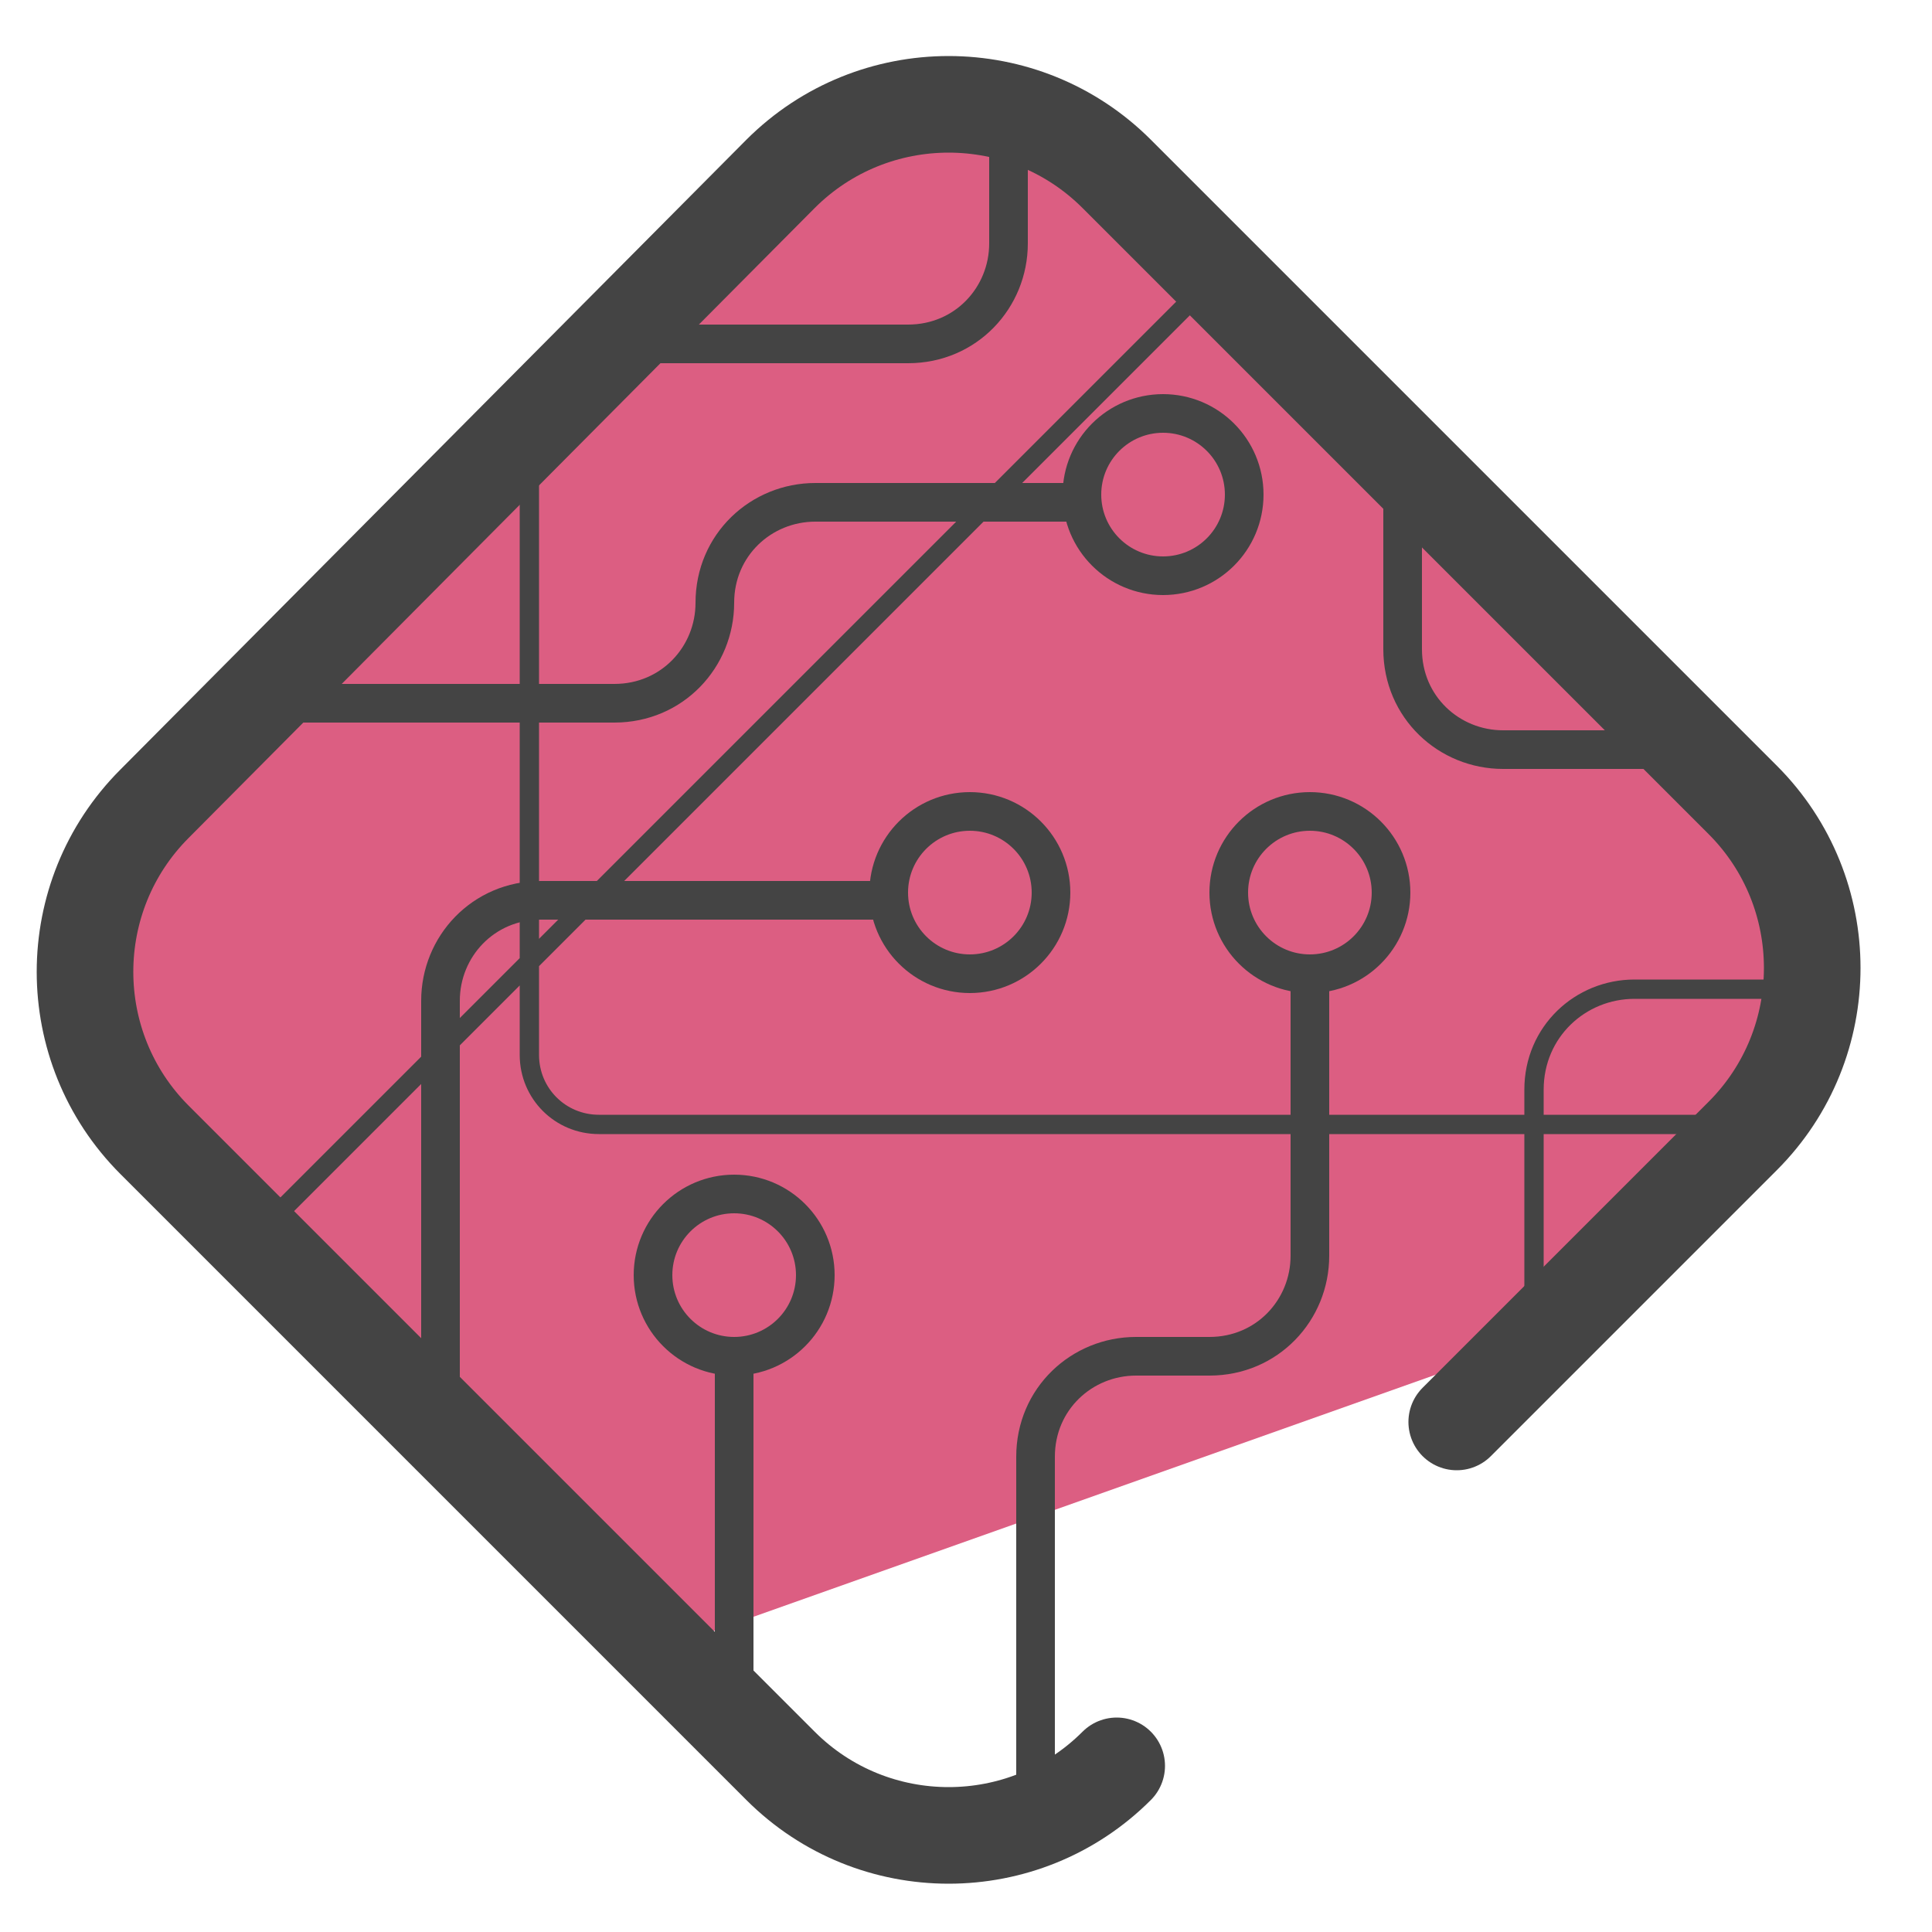
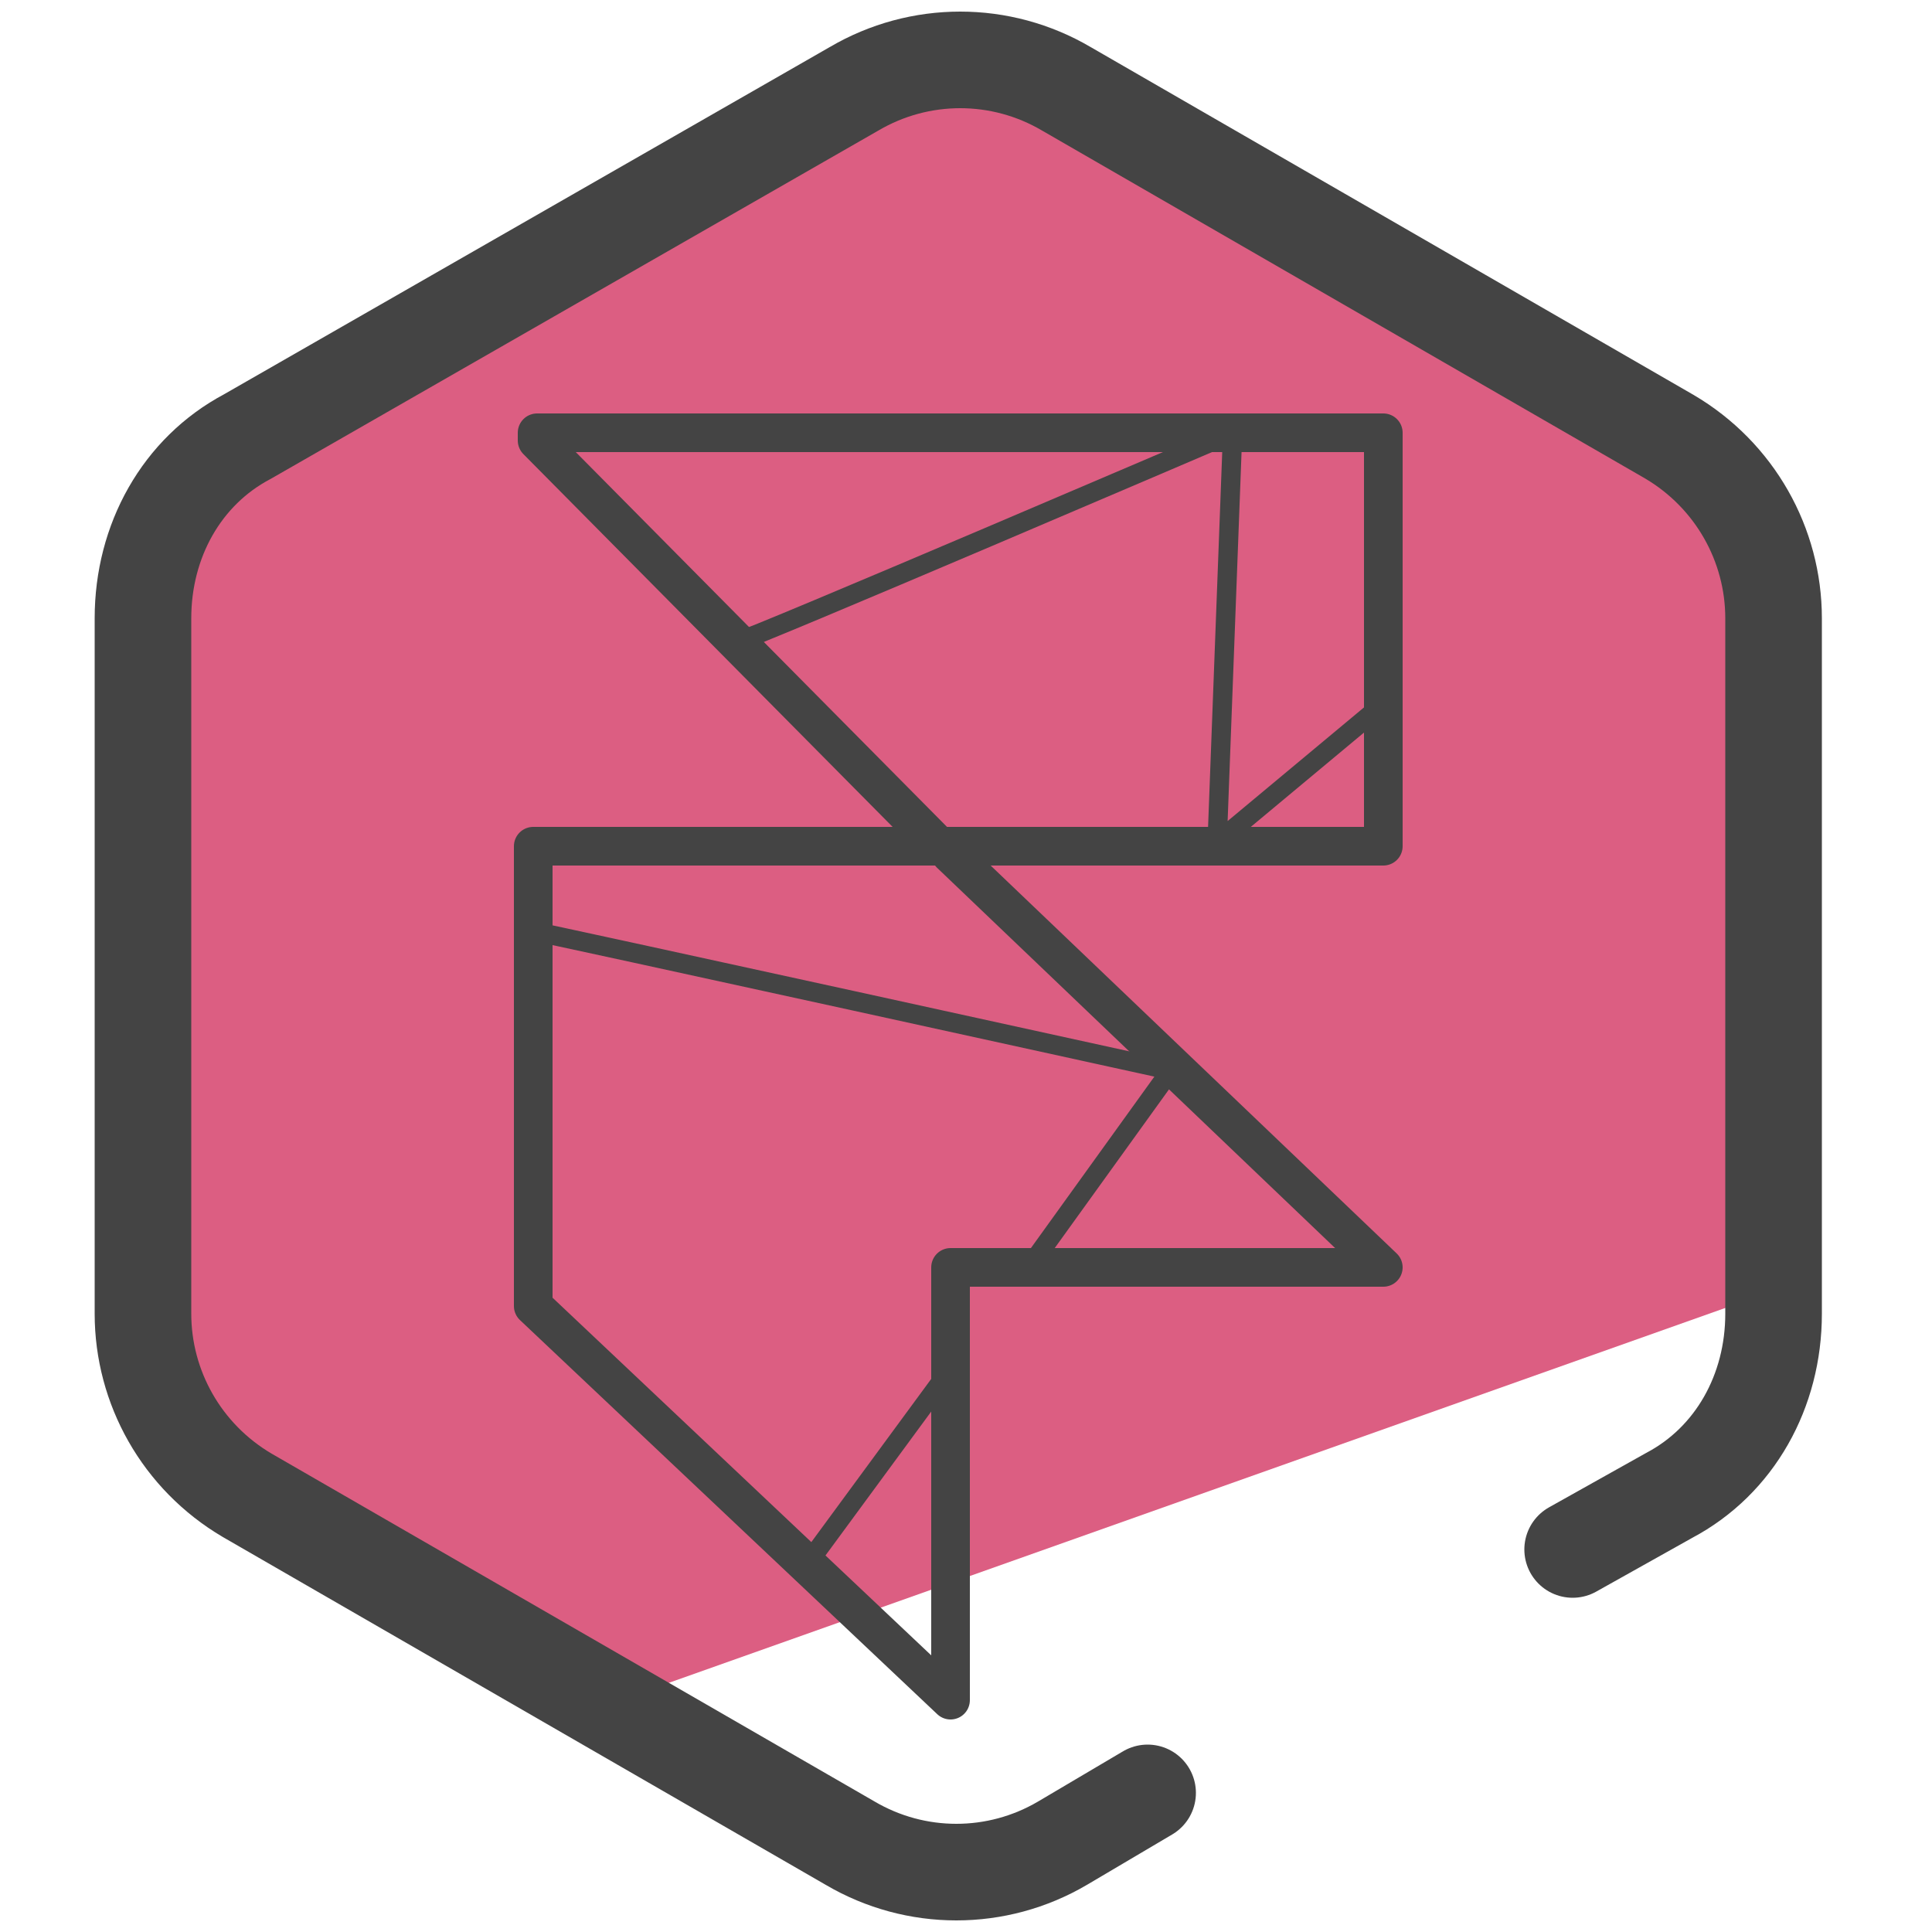
- <svg xmlns="http://www.w3.org/2000/svg" viewBox="0 0 50 50">
-   <path fill="#dc5e82" d="M47 26.3l-.5-4L29.3 4.7l-4.4-1.8c-4.1 0-17.8 12.9-17.8 15.5l-4.3 4-.2 5.9 14.2 14.5L41.6 34c.6-.3 6.2-6 5.4-7.6z" />
-   <path fill="none" stroke="#444" stroke-linecap="round" stroke-linejoin="round" stroke-width="2.5" d="M28.9 45.7c-2.4 2.4-6.3 2.4-8.7 0L4 29.5c-2.4-2.4-2.4-6.3 0-8.7L20.2 4.5c2.4-2.4 6.3-2.4 8.7 0l16.2 16.2c2.4 2.4 2.4 6.3 0 8.7l-7.4 7.4" />
-   <g stroke="#444" stroke-miterlimit="10">
-     <circle cx="25.1" cy="23.1" r="2.1" fill="none" />
-     <circle cx="33.9" cy="23.1" r="2.1" fill="none" />
-     <circle cx="30.1" cy="12.8" r="2.1" fill="none" />
-     <circle cx="19" cy="33" r="2.1" fill="none" />
-     <path fill="#dc5e82" d="M19 35.1v10.3" />
-     <path fill="none" d="M26.8 46.1v-8.4c0-1.5 1.2-2.6 2.6-2.6h1.9c1.5 0 2.6-1.2 2.6-2.6v-7.3m-10.8-1.9H14c-1.5 0-2.6 1.2-2.6 2.6v10.8M6.5 18.2h9.4c1.5 0 2.6-1.2 2.6-2.6h0c0-1.5 1.2-2.6 2.6-2.6h6.8M15.8 8.9h7.7c1.5 0 2.6-1.2 2.6-2.6V2.5m10.2 9.3v5c0 1.5 1.2 2.6 2.6 2.6h5.4" />
-     <path fill="none" stroke-width=".5" d="M39.7 35.6v-7.4c0-1.5 1.2-2.6 2.6-2.6h5" />
+ <svg xmlns="http://www.w3.org/2000/svg" id="Layer_1" version="1.1" viewBox="0 0 50 50">
+   <defs>
+     <style>
+       .st0, .st1, .st2 {
+         fill: none;
+         stroke: #444;
+         stroke-linecap: round;
+         stroke-linejoin: round;
+       }
+ 
+       .st3 {
+         fill: #dc5e82;
+       }
+ 
+       .st1 {
+         stroke-width: 2.5px;
+       }
+ 
+       .st2 {
+         stroke-width: .5px;
+       }
+     </style>
+   </defs>
+   <path class="st3" d="M44.4,12.5l-5.6-3.6-7.7-4.4-6-2.8C22,1.7,3.7,10.6,3.7,13.8l-.5,7.8.5,15.1,11.5,7.6,31-11c.7-.4-.8-18.7-1.8-20.7Z" />
+   <path class="st1" d="M29.7,46.4l-2.2,1.3c-1.7,1-3.8,1-5.5,0l-15.6-9c-1.7-1-2.7-2.8-2.7-4.7v-18c0-2,1-3.8,2.7-4.7L22.1,2.3c1.7-1,3.8-1,5.5,0l15.6,9c1.7,1,2.7,2.8,2.7,4.7v18c0,2-1,3.8-2.7,4.7l-2.5,1.4" />
+   <g>
+     <polygon class="st0" points="35.8 32.8 24.6 32.8 24.6 44 13.8 33.8 13.8 21.9 24.6 21.9 24.6 22.1 35.8 32.8" />
+     <polygon class="st0" points="35.8 21.9 35.8 11.2 13.9 11.2 13.9 11.4 24.3 21.9 35.8 21.9" />
+     <line class="st2" x1="24.4" y1="35.7" x2="20.8" y2="40.6" />
+     <path class="st2" d="M13.8,24.1c.1,0,16.5,3.6,16.5,3.6l-3.6,5" />
+     <path class="st2" d="M19.1,16.6c.2,0,12.8-5.4,12.8-5.4l-.4,10.6,4.2-3.5" />
  </g>
-   <path fill="none" stroke="#444" stroke-miterlimit="10" stroke-width=".5" d="M45.4 29.1H15.5c-1 0-1.8-.8-1.8-1.8V10.6M6.9 31.7L31.3 7.3" />
</svg>
